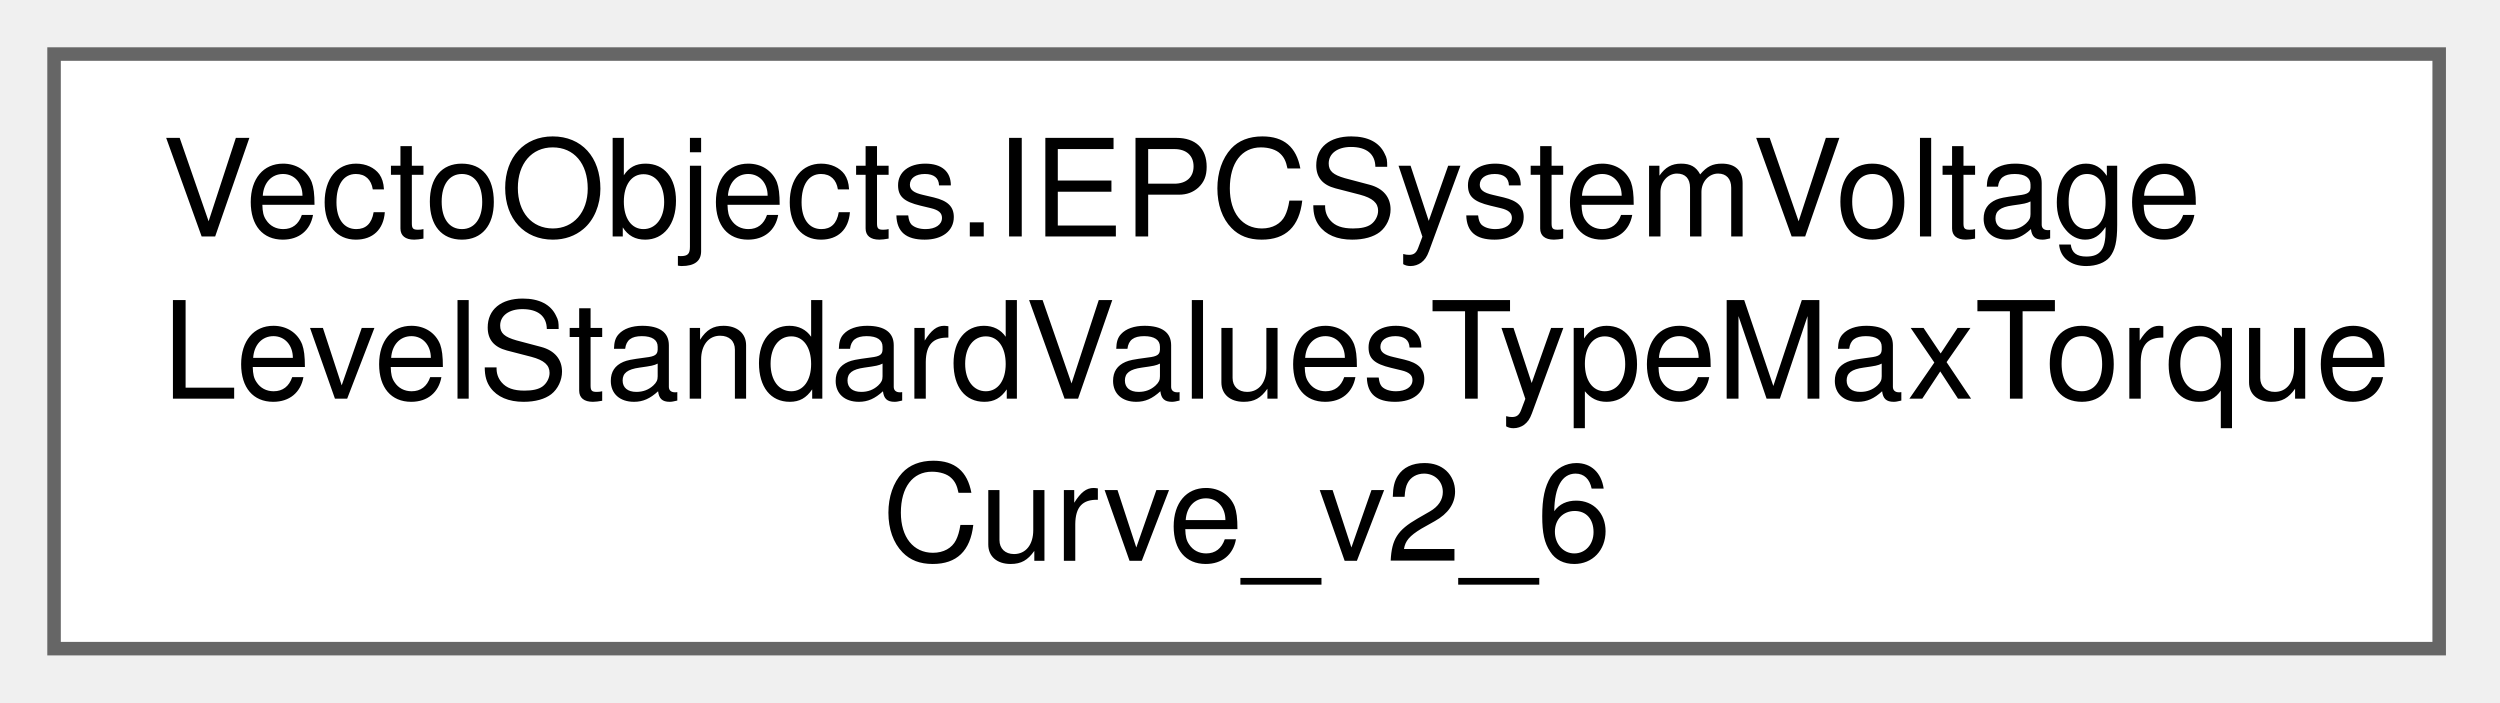
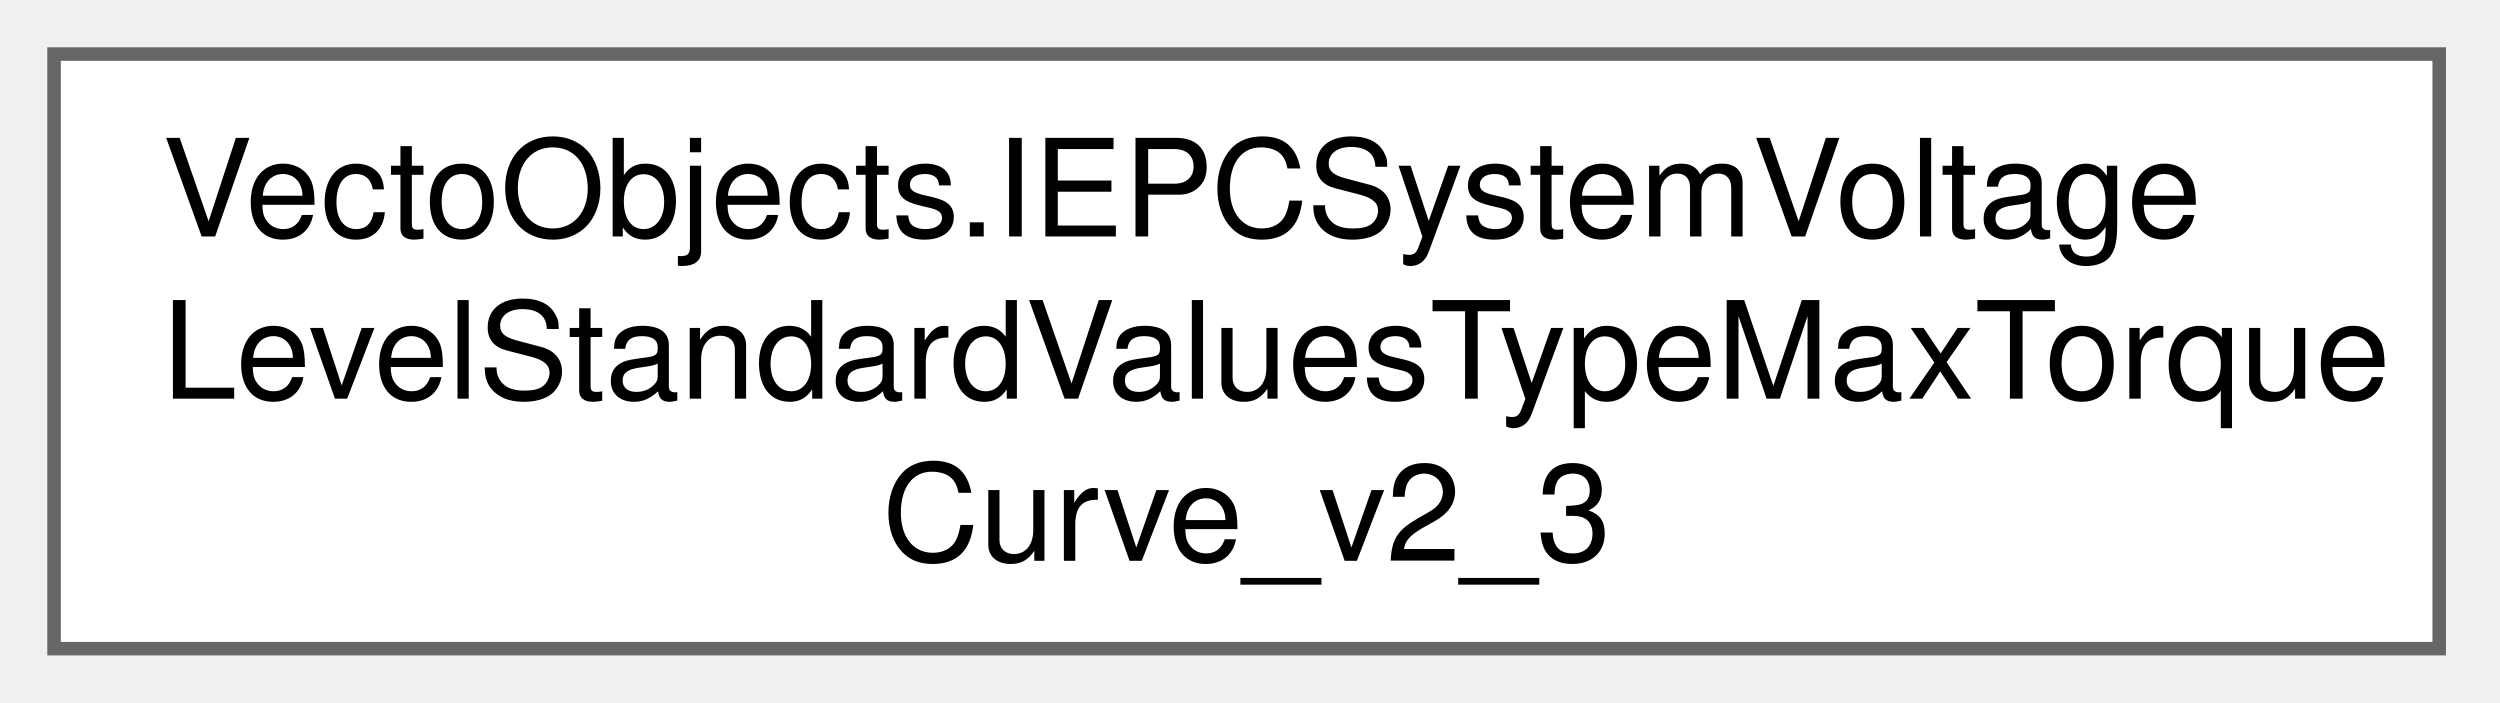
<svg xmlns="http://www.w3.org/2000/svg" xmlns:xlink="http://www.w3.org/1999/xlink" width="185pt" height="52pt" viewBox="0.00 0.00 185.00 52.00">
  <g id="graph0" class="graph" transform="scale(1 1) rotate(0) translate(4 48)">
    <g id="Node000000" class="node">
      <g id="a_Node000000">
-         <a xlink:href="class_vecto_objects_1_1_i_e_p_c_system_voltage_level_standard_values_type_max_torque_curve__v2__6.html" target="_top" xlink:title=" ">
+         <a xlink:href="class_vecto_objects_1_1_i_e_p_c_system_voltage_level_standard_values_type_max_torque_curve__v2__3.html" target="_top" xlink:title=" ">
          <polygon fill="white" stroke="#666666" points="176.5,-44 0,-44 0,0 176.5,0 176.5,-44" />
          <text xml:space="preserve" text-anchor="start" x="8" y="-30.5" font-family="Helvetica,sans-Serif" font-size="10.00">VectoObjects.IEPCSystemVoltage</text>
          <text xml:space="preserve" text-anchor="start" x="8" y="-18.5" font-family="Helvetica,sans-Serif" font-size="10.00">LevelStandardValuesTypeMaxTorque</text>
-           <text xml:space="preserve" text-anchor="middle" x="88.25" y="-6.5" font-family="Helvetica,sans-Serif" font-size="10.00">Curve_v2_6</text>
+           <text xml:space="preserve" text-anchor="middle" x="88.25" y="-6.5" font-family="Helvetica,sans-Serif" font-size="10.00">Curve_v2_3</text>
        </a>
      </g>
    </g>
  </g>
</svg>
